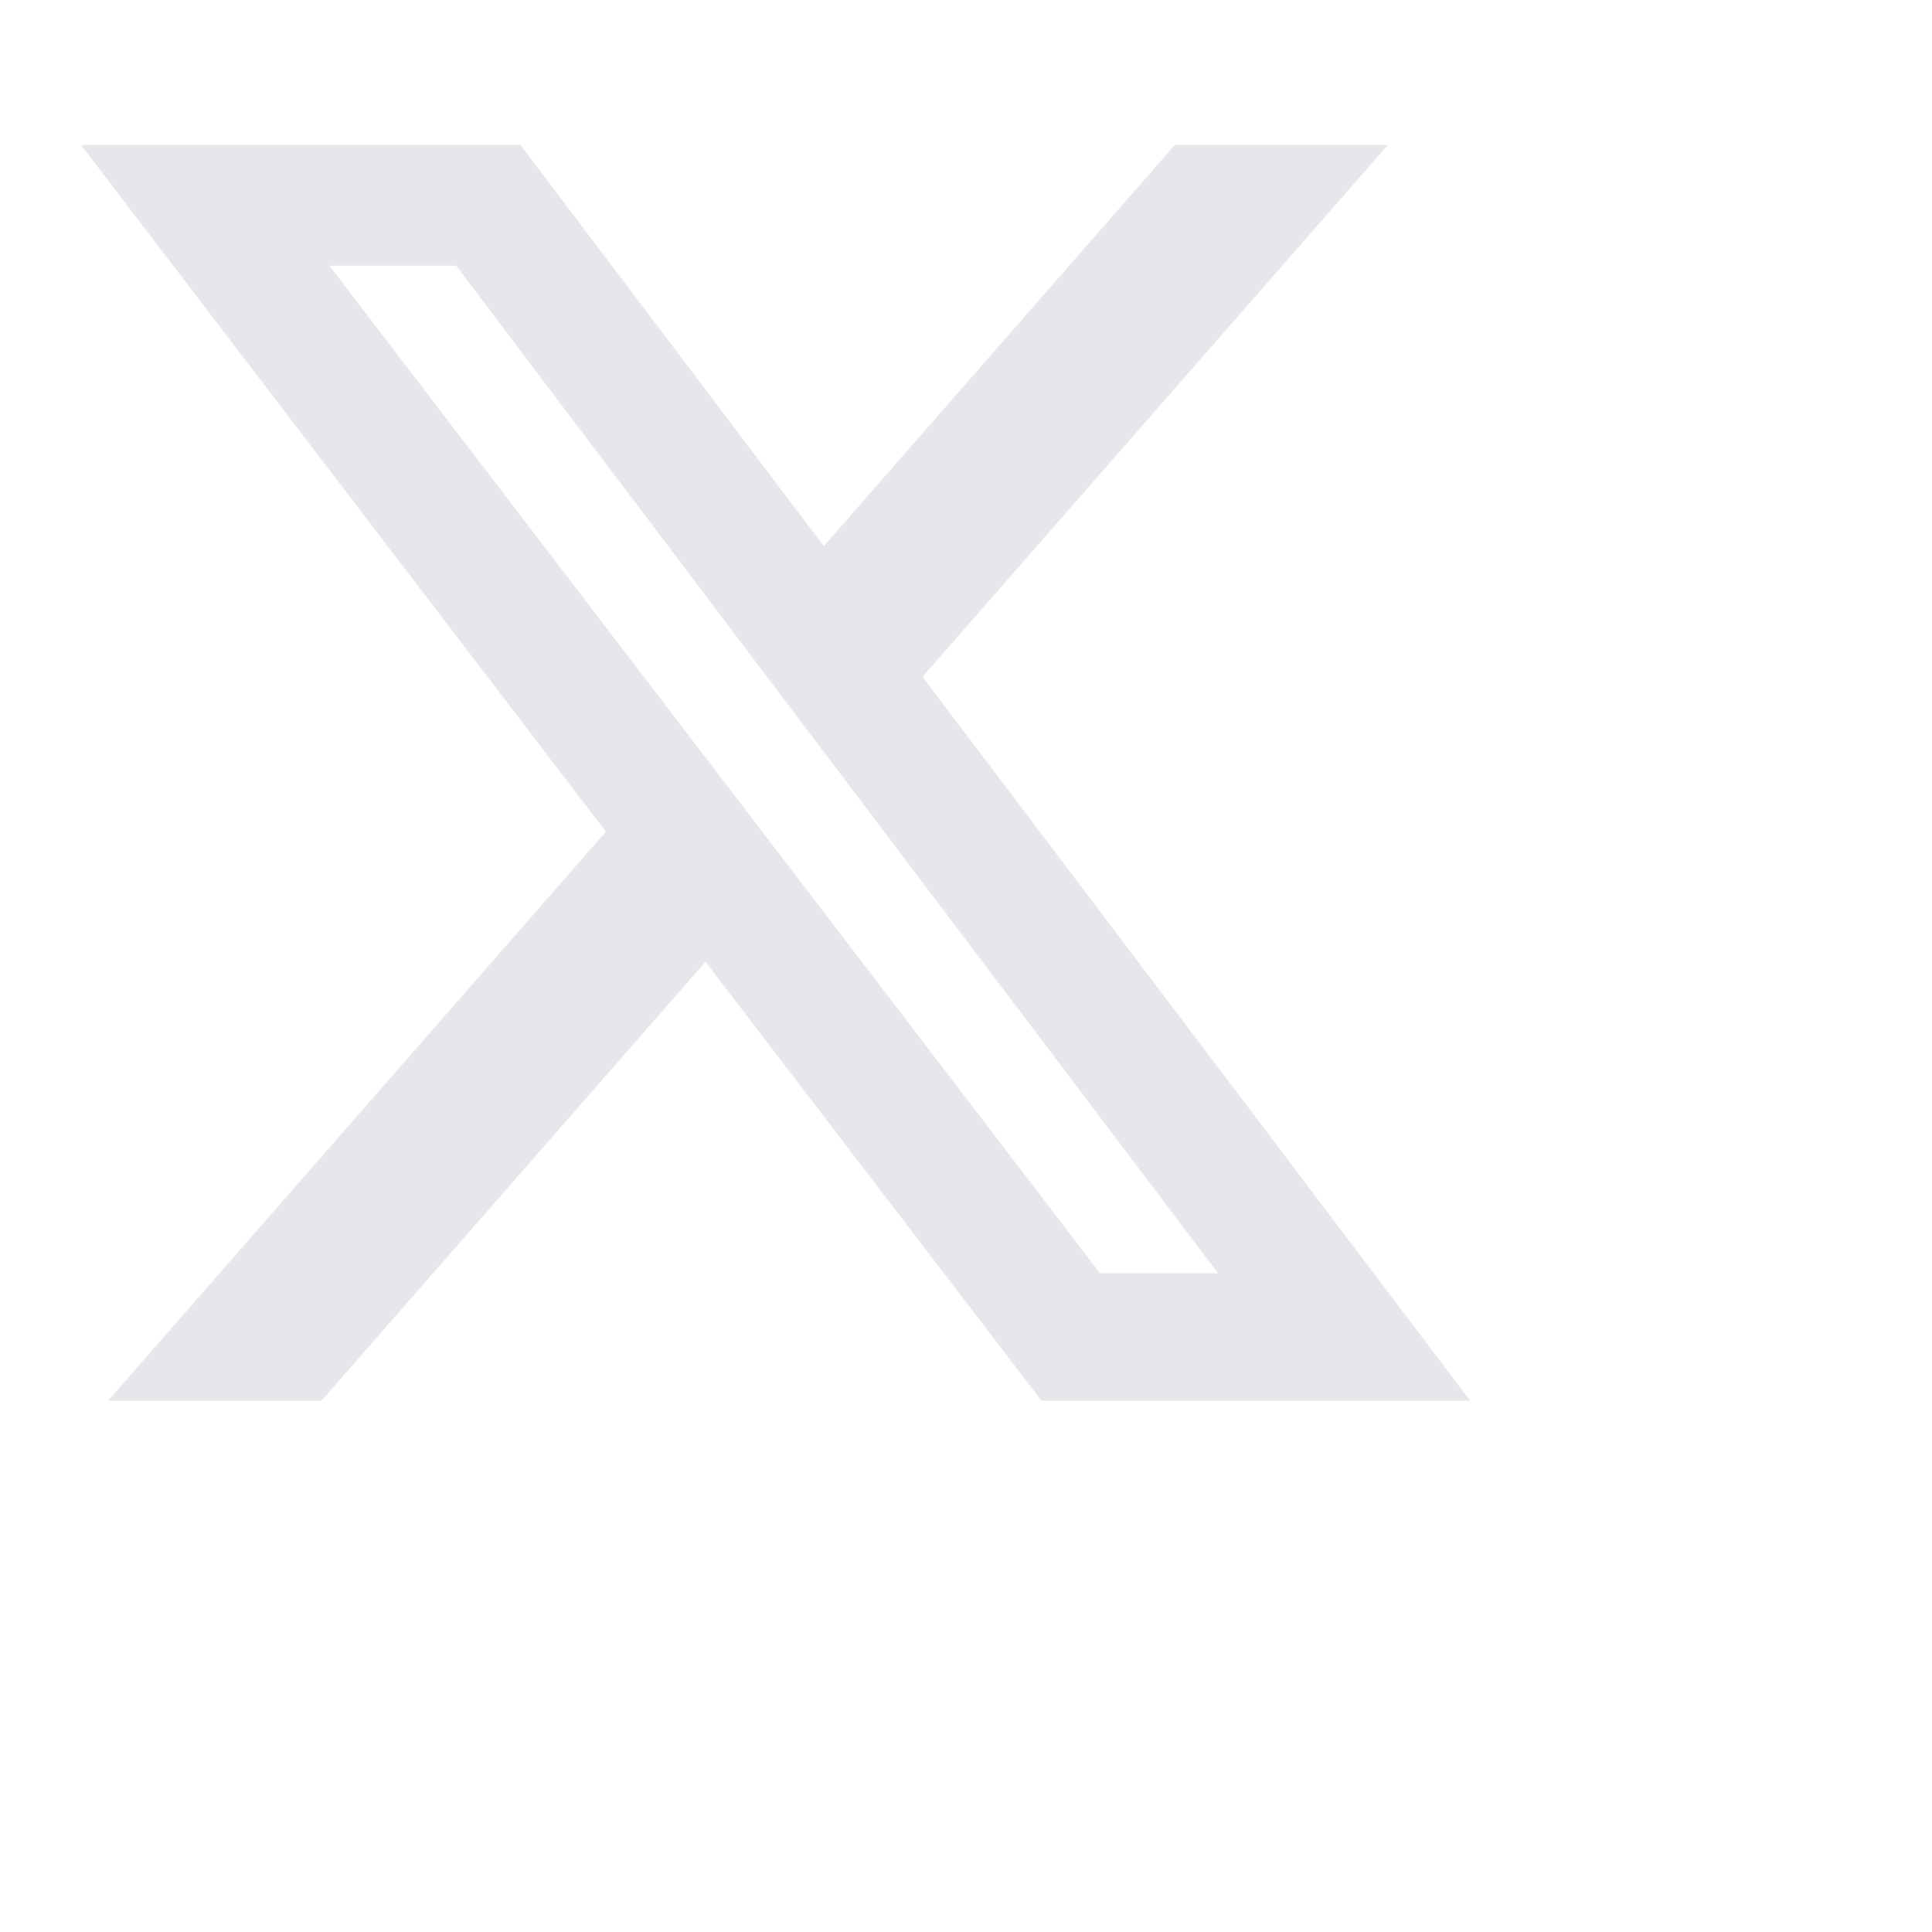
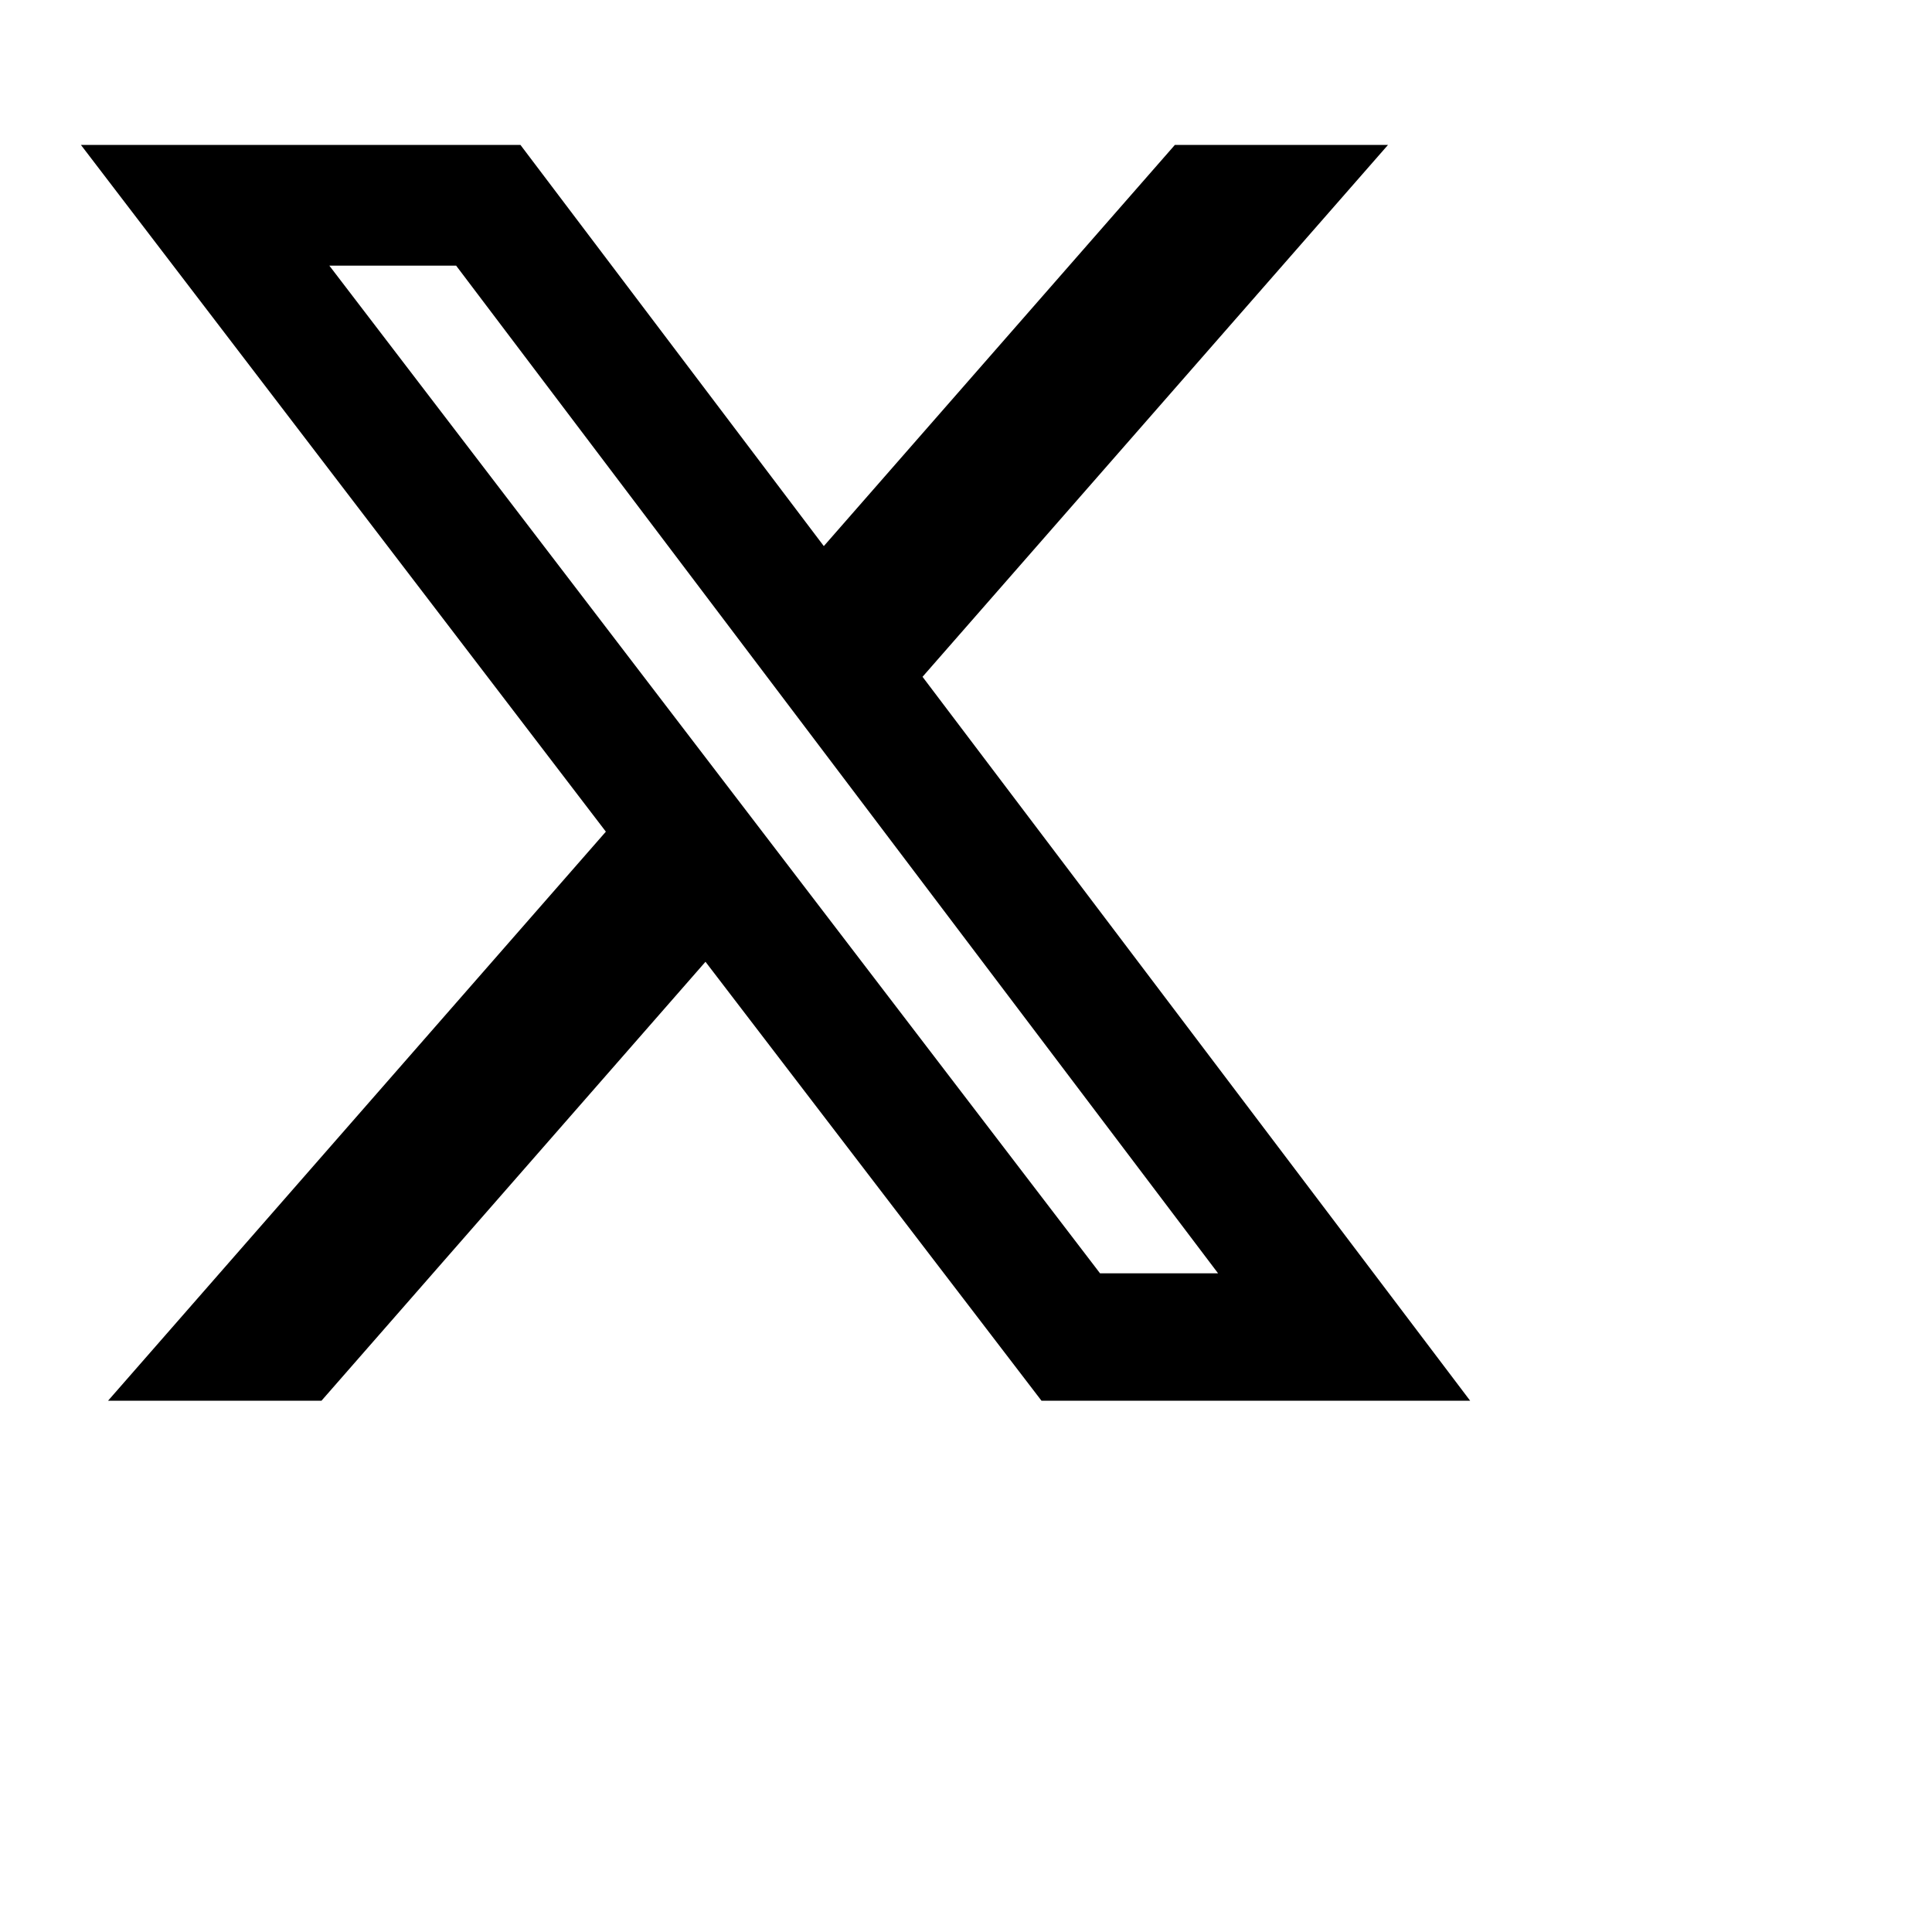
<svg xmlns="http://www.w3.org/2000/svg" viewBox="0 0 512 512">
-   <path fill="#e5e7eb" transform="scale(0.80, 0.80)" d="M389.2 48h70.6L305.6 224.2 487 464H345L233.7 318.6 106.5 464H35.8L200.7 275.5 26.8 48H172.4L272.9 180.9 389.2 48zM364.4 421.8h39.1L151.1 88h-42L364.4 421.8z" />
+   <path fill="currentColor" transform="scale(0.80, 0.80)" d="M389.2 48h70.6L305.6 224.2 487 464H345L233.7 318.6 106.5 464H35.8L200.7 275.5 26.8 48H172.4L272.9 180.9 389.2 48zM364.4 421.8h39.1L151.1 88h-42L364.4 421.8z" />
</svg>
